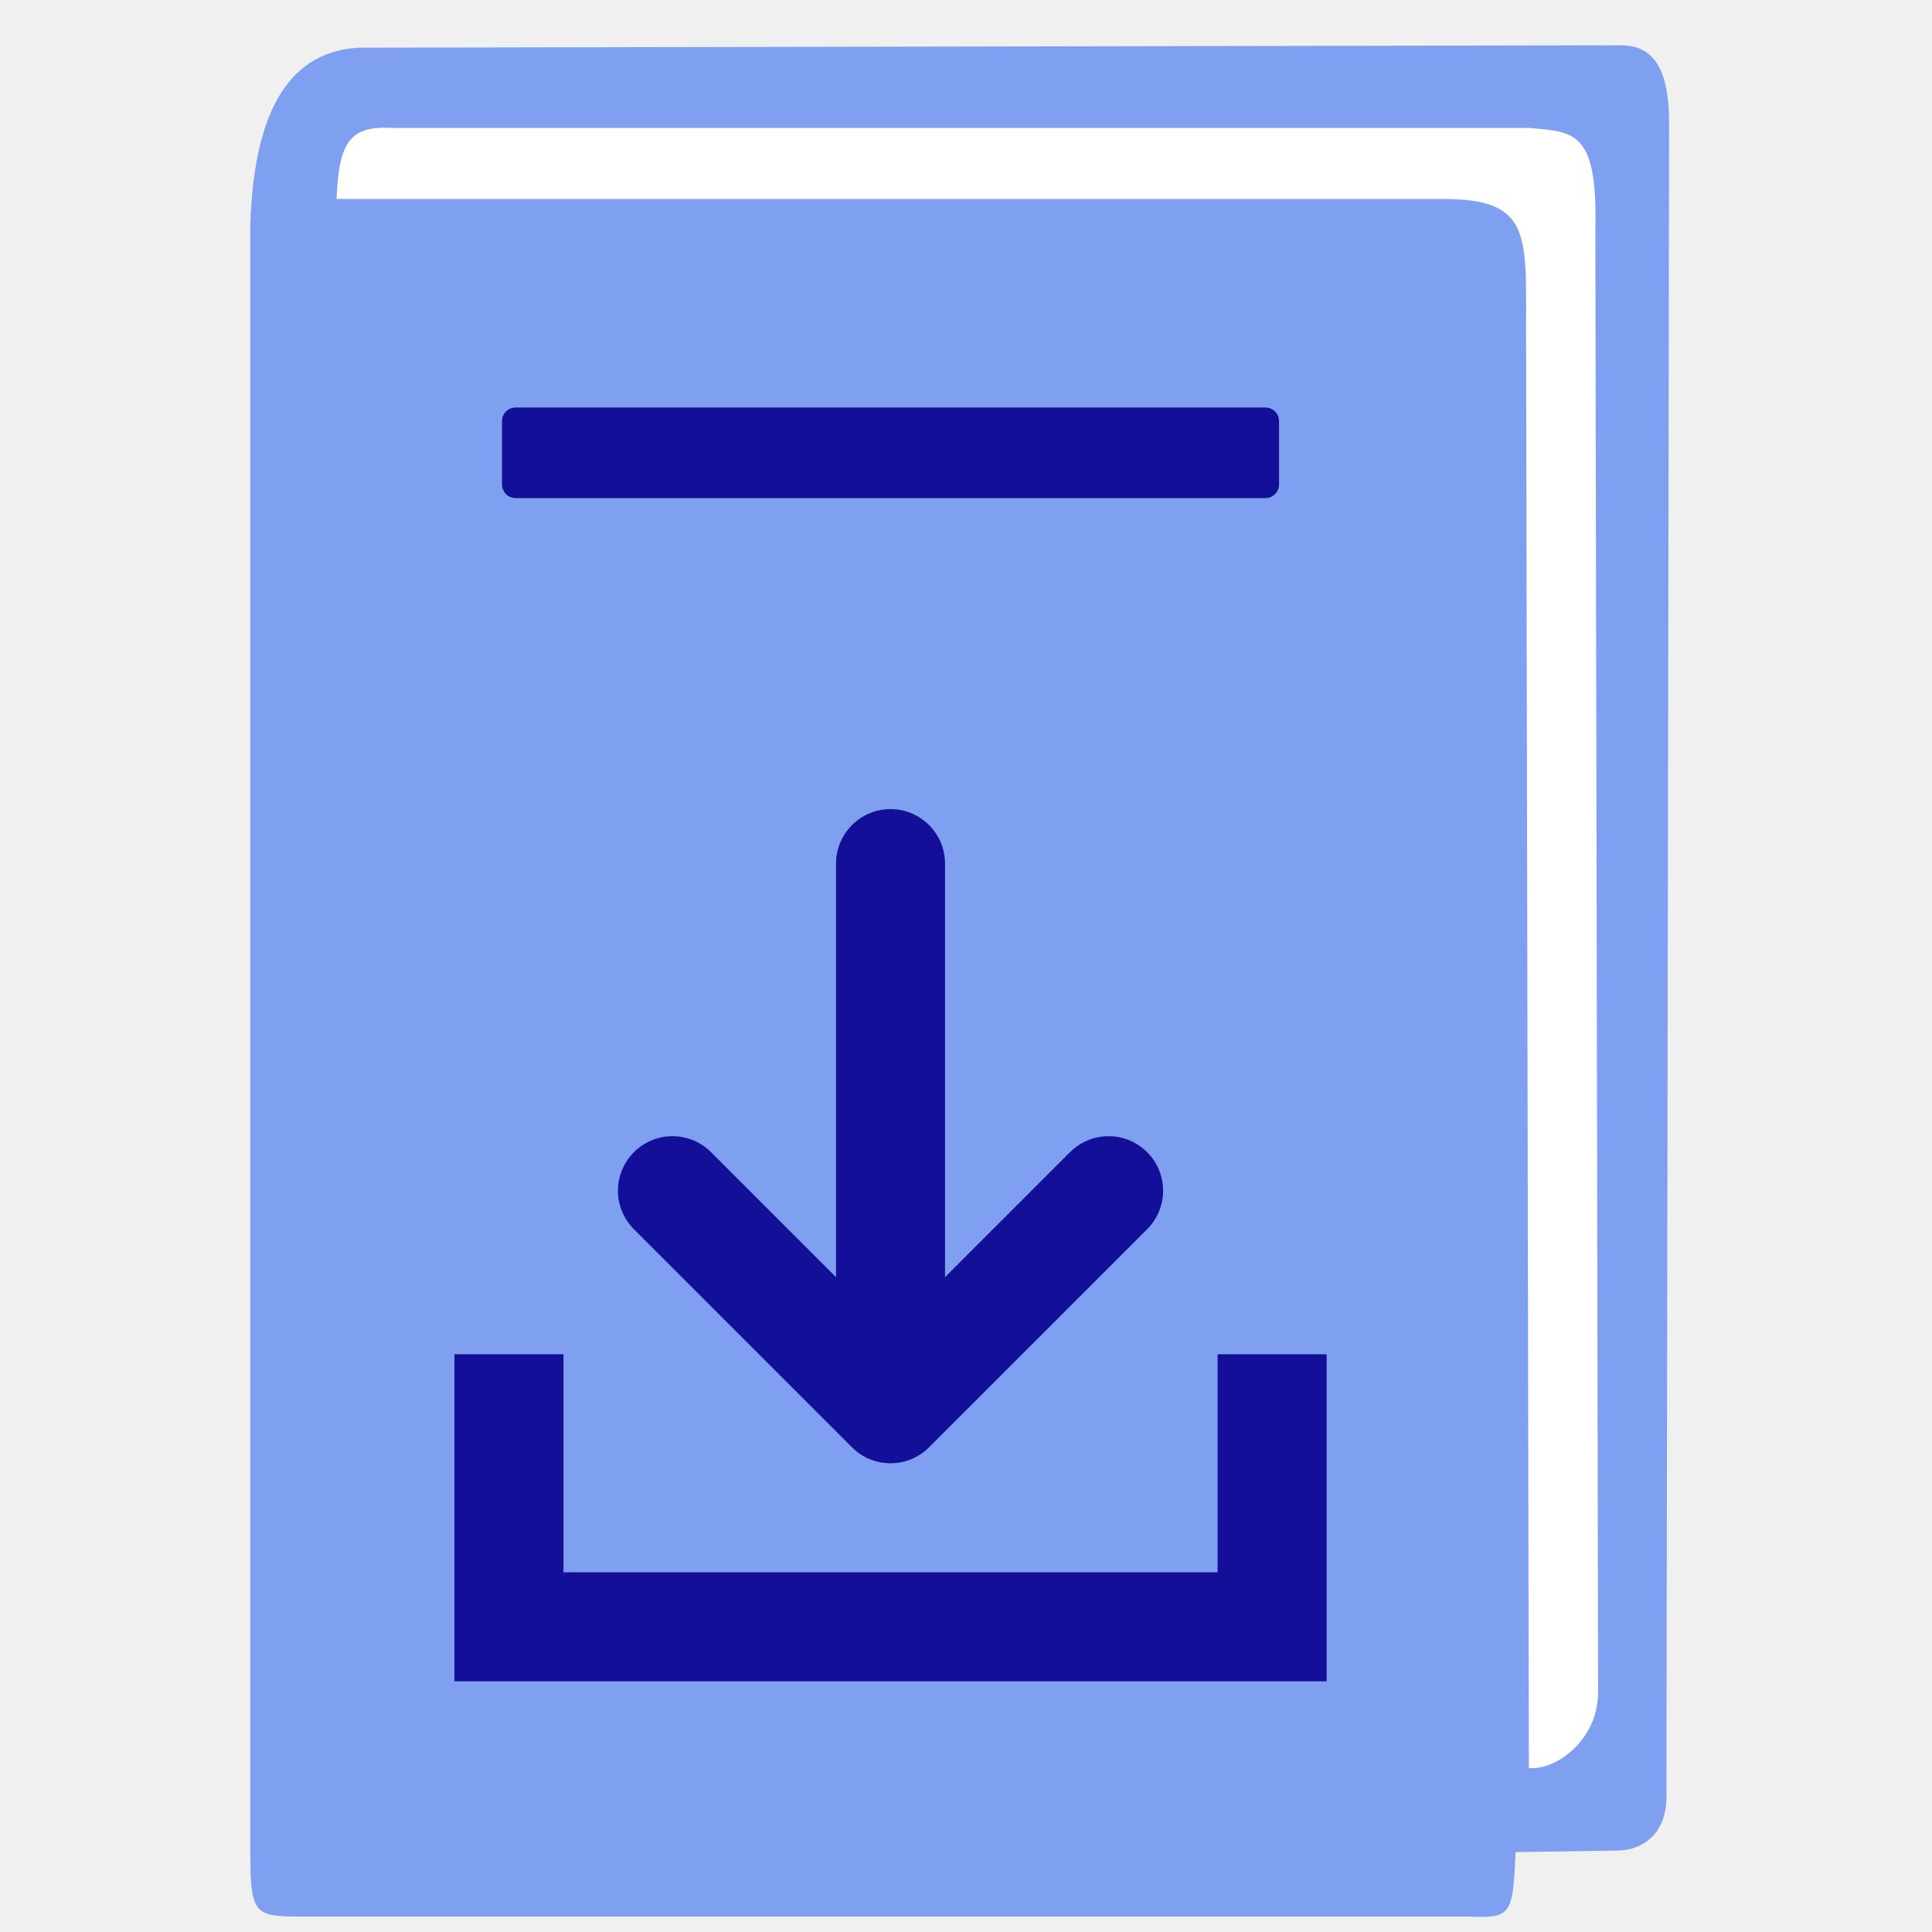
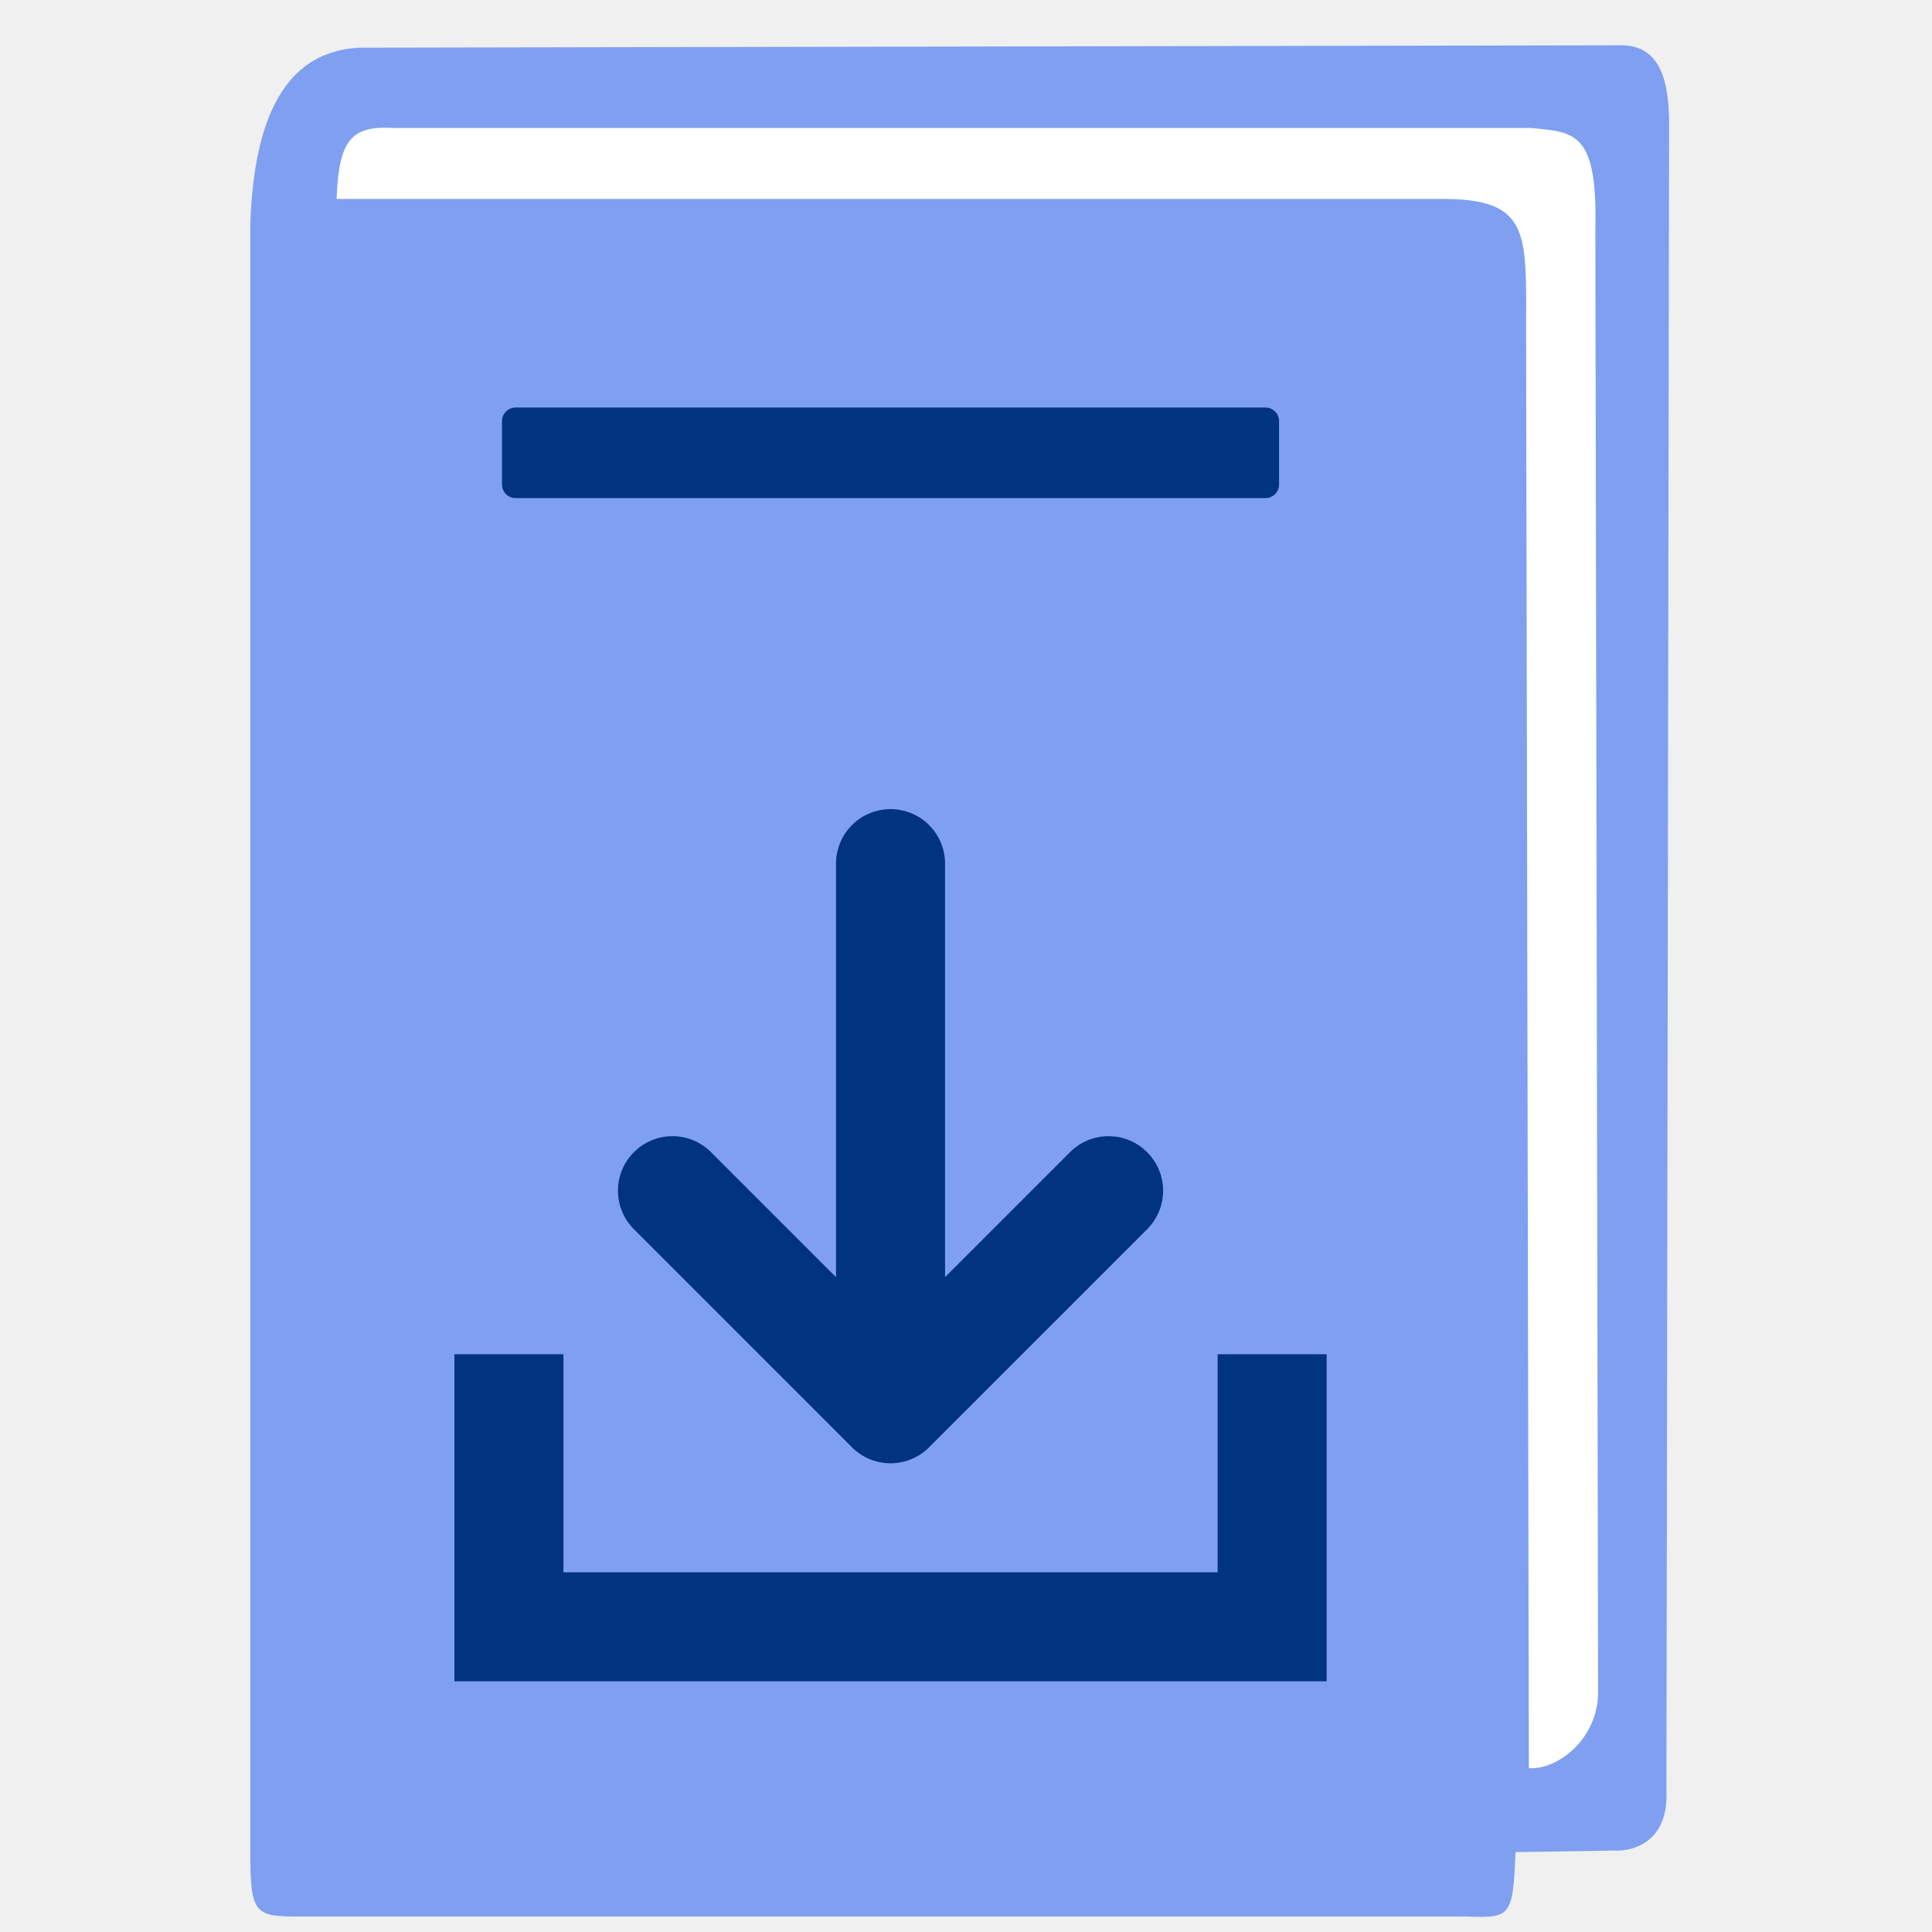
<svg xmlns="http://www.w3.org/2000/svg" version="1.1" id="svg2" viewBox="0 0 128 128" height="128" width="128">
  <defs id="defs4">
    </defs>
  <g id="layer1" transform="translate(0,-924.3622)">
    <path style="fill:#7fa0f1;fill-opacity:1;fill-rule:evenodd;stroke:#000000;stroke-width:0;stroke-linecap:butt;stroke-linejoin:round;stroke-miterlimit:4;stroke-dasharray:none;stroke-opacity:1" d="m 16.582,1046.884 0,-107.688 c 0.269,-7.886 2.821,-11.47 7.254,-11.675 l 83.522,-0.158 c 2.766,-0.034 3.224,2.603 3.224,5.261 L 110.405,1042.968 c 0.201,4.009 -3.09,3.994 -3.09,3.994 l -6.905,0.108 c -0.187,4.217 -0.269,4.387 -3.224,4.268 l -76.439,0 c -3.907,0 -4.165,0.2 -4.165,-4.455 z" id="path4221" />
    <path style="fill:#ffffff;fill-opacity:1;fill-rule:evenodd;stroke:#000000;stroke-width:0;stroke-linecap:round;stroke-linejoin:round;stroke-miterlimit:4;stroke-dasharray:none;stroke-opacity:1" d="m 22.299,937.546 73.639,0 c 5.75,0.099 5.129,2.683 5.172,9.678 l 0.182,94.282 c 1.824,0.145 4.621,-1.884 4.586,-5.107 l -0.182,-96.84 c 0.151,-6.453 -1.337,-6.453 -4.301,-6.717 l -75.305,0 c -2.867,-0.18 -3.64,0.842 -3.791,4.704 z" id="path4258" />
-     <rect style="fill:#130f99;fill-opacity:1;fill-rule:evenodd;stroke:none;stroke-width:0;stroke-linecap:round;stroke-linejoin:round;stroke-miterlimit:4;stroke-dasharray:none;stroke-opacity:1" id="rect4139" width="51.482" height="6" x="33.259" y="951.362" ry="0.9" />
-     <g id="g4150" transform="matrix(3.611607,0,0,3.611607,-345.5,-2728.848)" style="fill:#130f99;fill-opacity:1">
-       <g transform="translate(104,1026.362)" id="g4" style="fill:#130f99;fill-opacity:1">
-         <path id="path6" d="m 16,16 -16,0 0,-6 2,0 0,4 12,0 0,-4 2,0 z M 8,12 C 7.744,12 7.488,11.902 7.293,11.707 l -4,-4 c -0.391,-0.391 -0.391,-1.023 0,-1.414 0.391,-0.391 1.023,-0.391 1.414,0 L 8,9.586 11.293,6.293 c 0.391,-0.391 1.023,-0.391 1.414,0 0.391,0.391 0.391,1.023 0,1.414 l -4,4 C 8.512,11.902 8.256,12 8,12 Z m 0,0 C 7.448,12 7,11.553 7,11 L 7,1 C 7,0.448 7.448,0 8,0 8.552,0 9,0.448 9,1 l 0,10 c 0,0.553 -0.448,1 -1,1 z" style="fill:#130f99;fill-opacity:1" />
+     <rect style="fill:#003380;fill-opacity:1;fill-rule:evenodd;stroke:none;stroke-width:0;stroke-linecap:round;stroke-linejoin:round;stroke-miterlimit:4;stroke-dasharray:none;stroke-opacity:1" id="rect4139" width="51.482" height="6" x="33.259" y="951.362" ry="0.9" />
+     <g id="g4150" transform="matrix(3.611607,0,0,3.611607,-345.5,-2728.848)" style="fill:#003380;fill-opacity:1">
+       <g transform="translate(104,1026.362)" id="g4" style="fill:#003380;fill-opacity:1">
+         <path id="path6" d="m 16,16 -16,0 0,-6 2,0 0,4 12,0 0,-4 2,0 z M 8,12 C 7.744,12 7.488,11.902 7.293,11.707 l -4,-4 c -0.391,-0.391 -0.391,-1.023 0,-1.414 0.391,-0.391 1.023,-0.391 1.414,0 L 8,9.586 11.293,6.293 c 0.391,-0.391 1.023,-0.391 1.414,0 0.391,0.391 0.391,1.023 0,1.414 l -4,4 C 8.512,11.902 8.256,12 8,12 Z m 0,0 C 7.448,12 7,11.553 7,11 L 7,1 C 7,0.448 7.448,0 8,0 8.552,0 9,0.448 9,1 l 0,10 c 0,0.553 -0.448,1 -1,1 z" style="fill:#003380;fill-opacity:1" />
      </g>
    </g>
  </g>
</svg>
